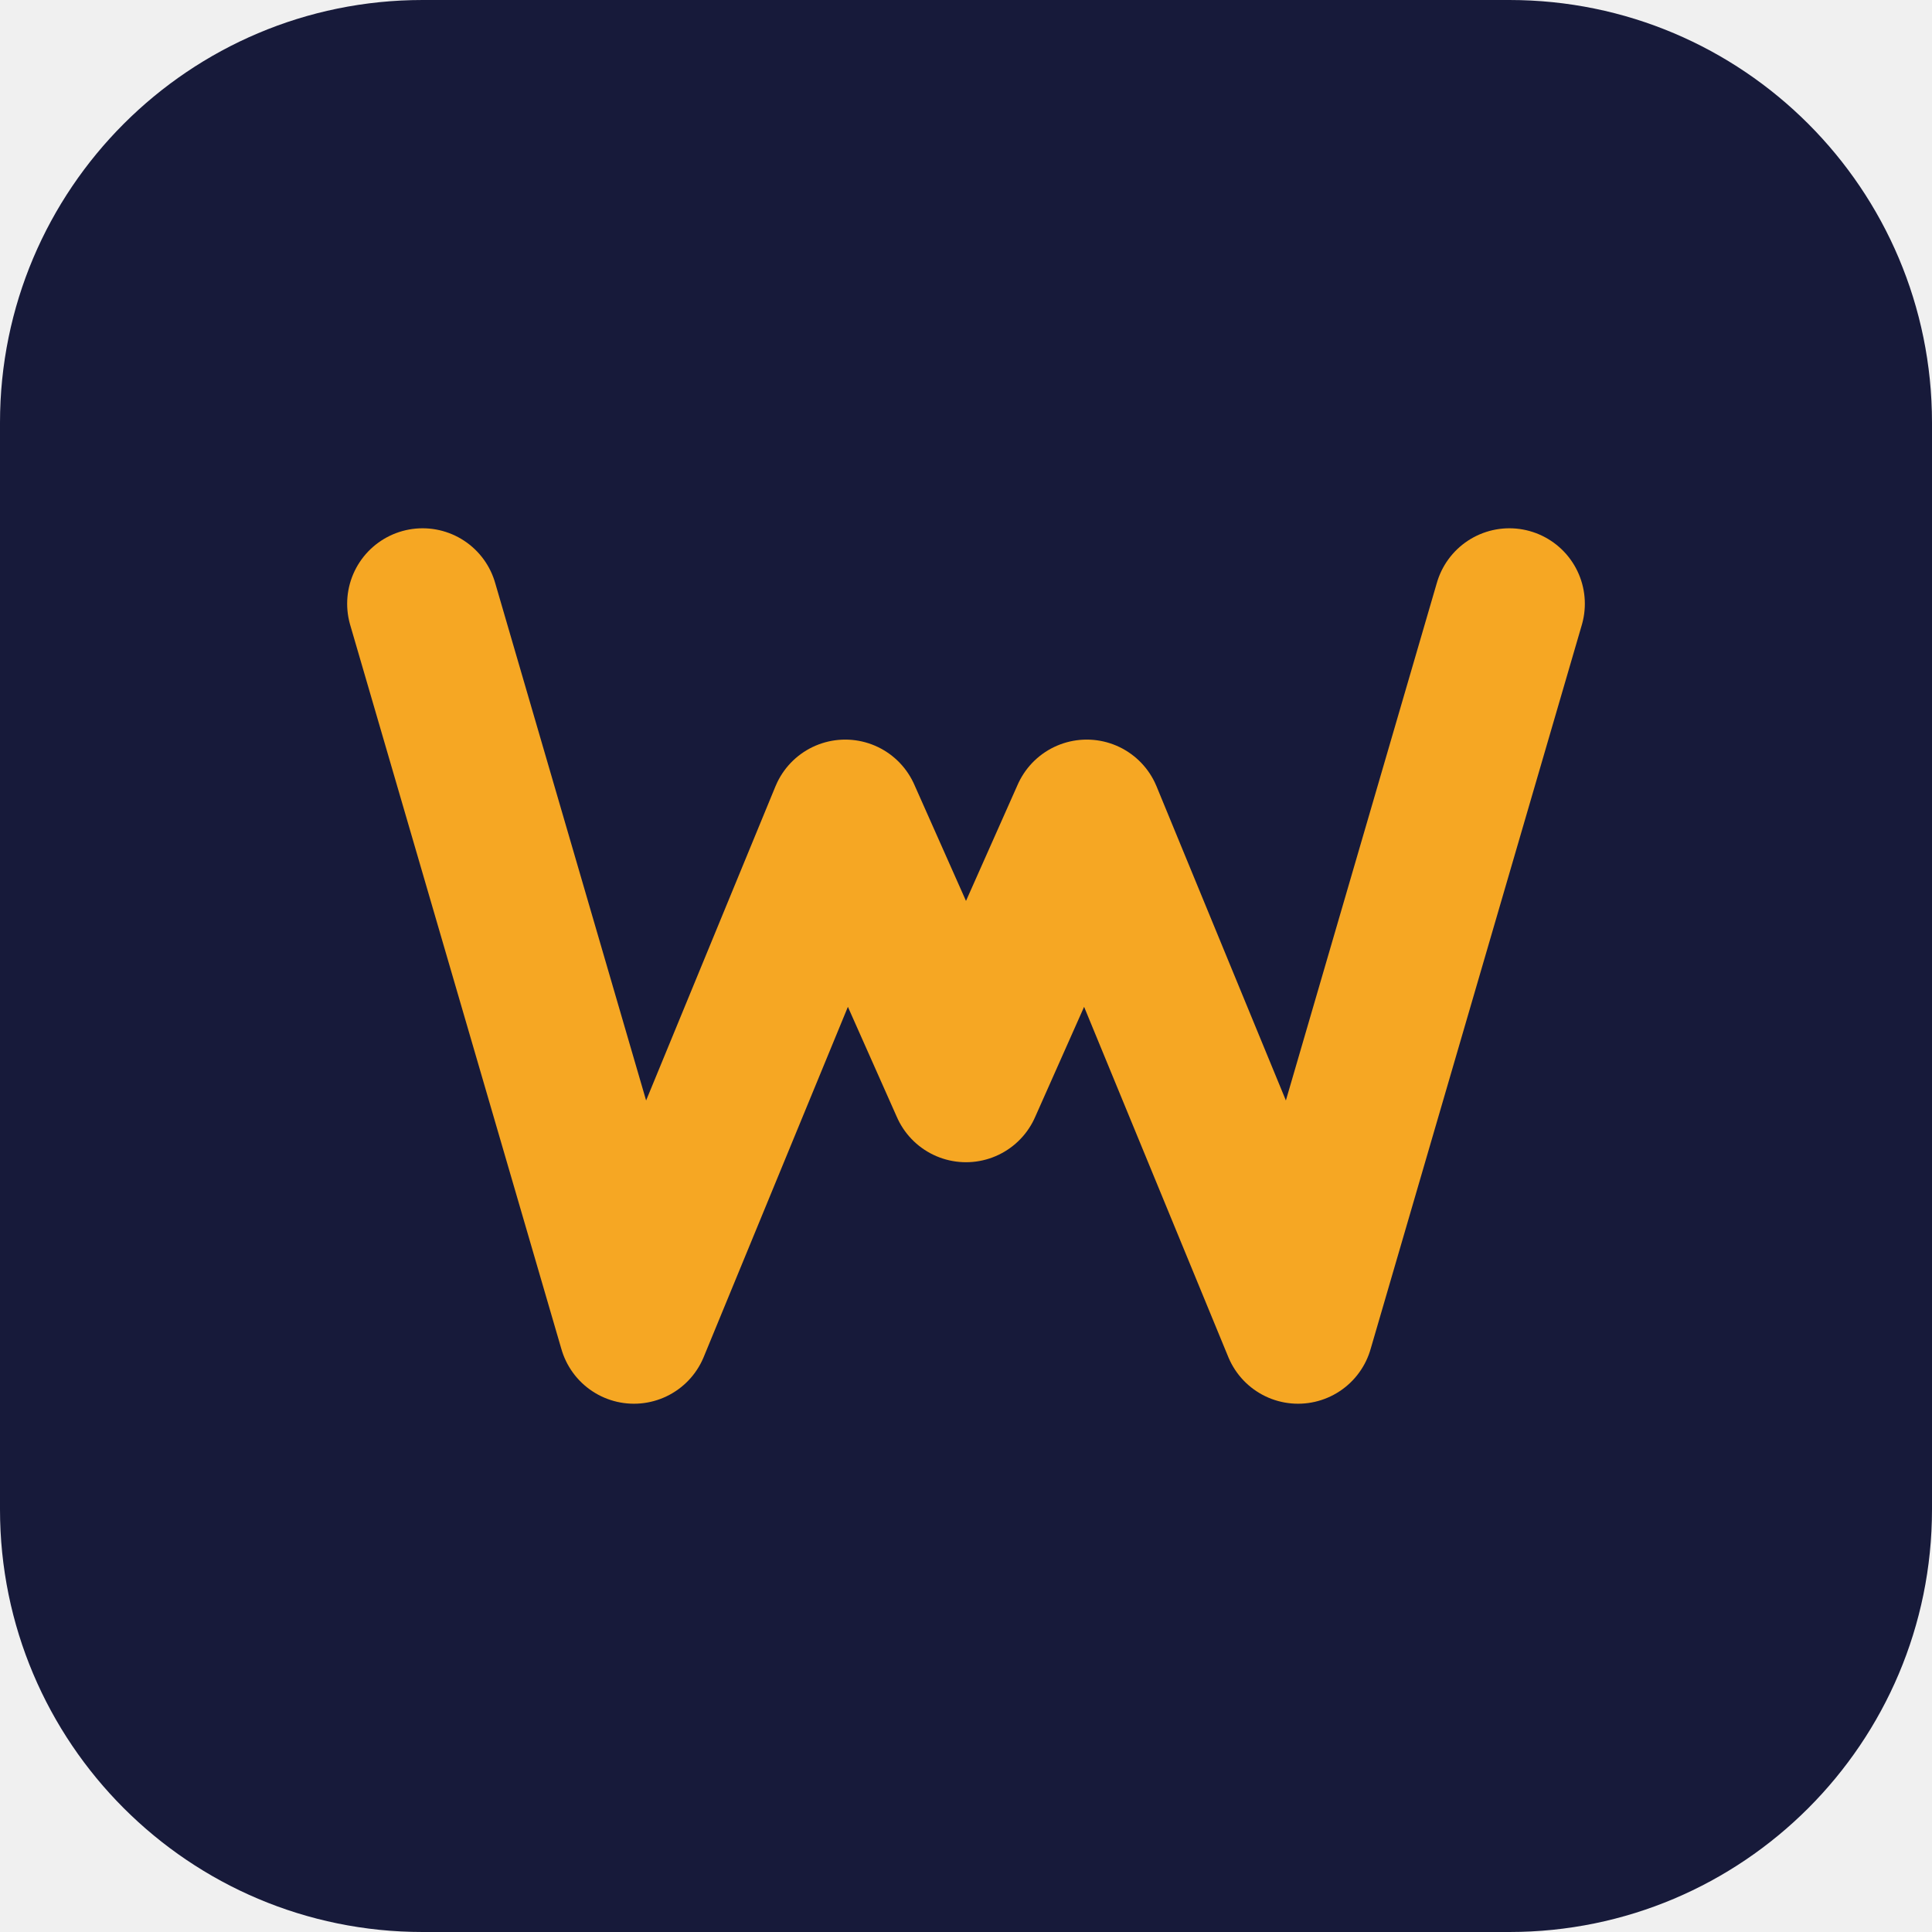
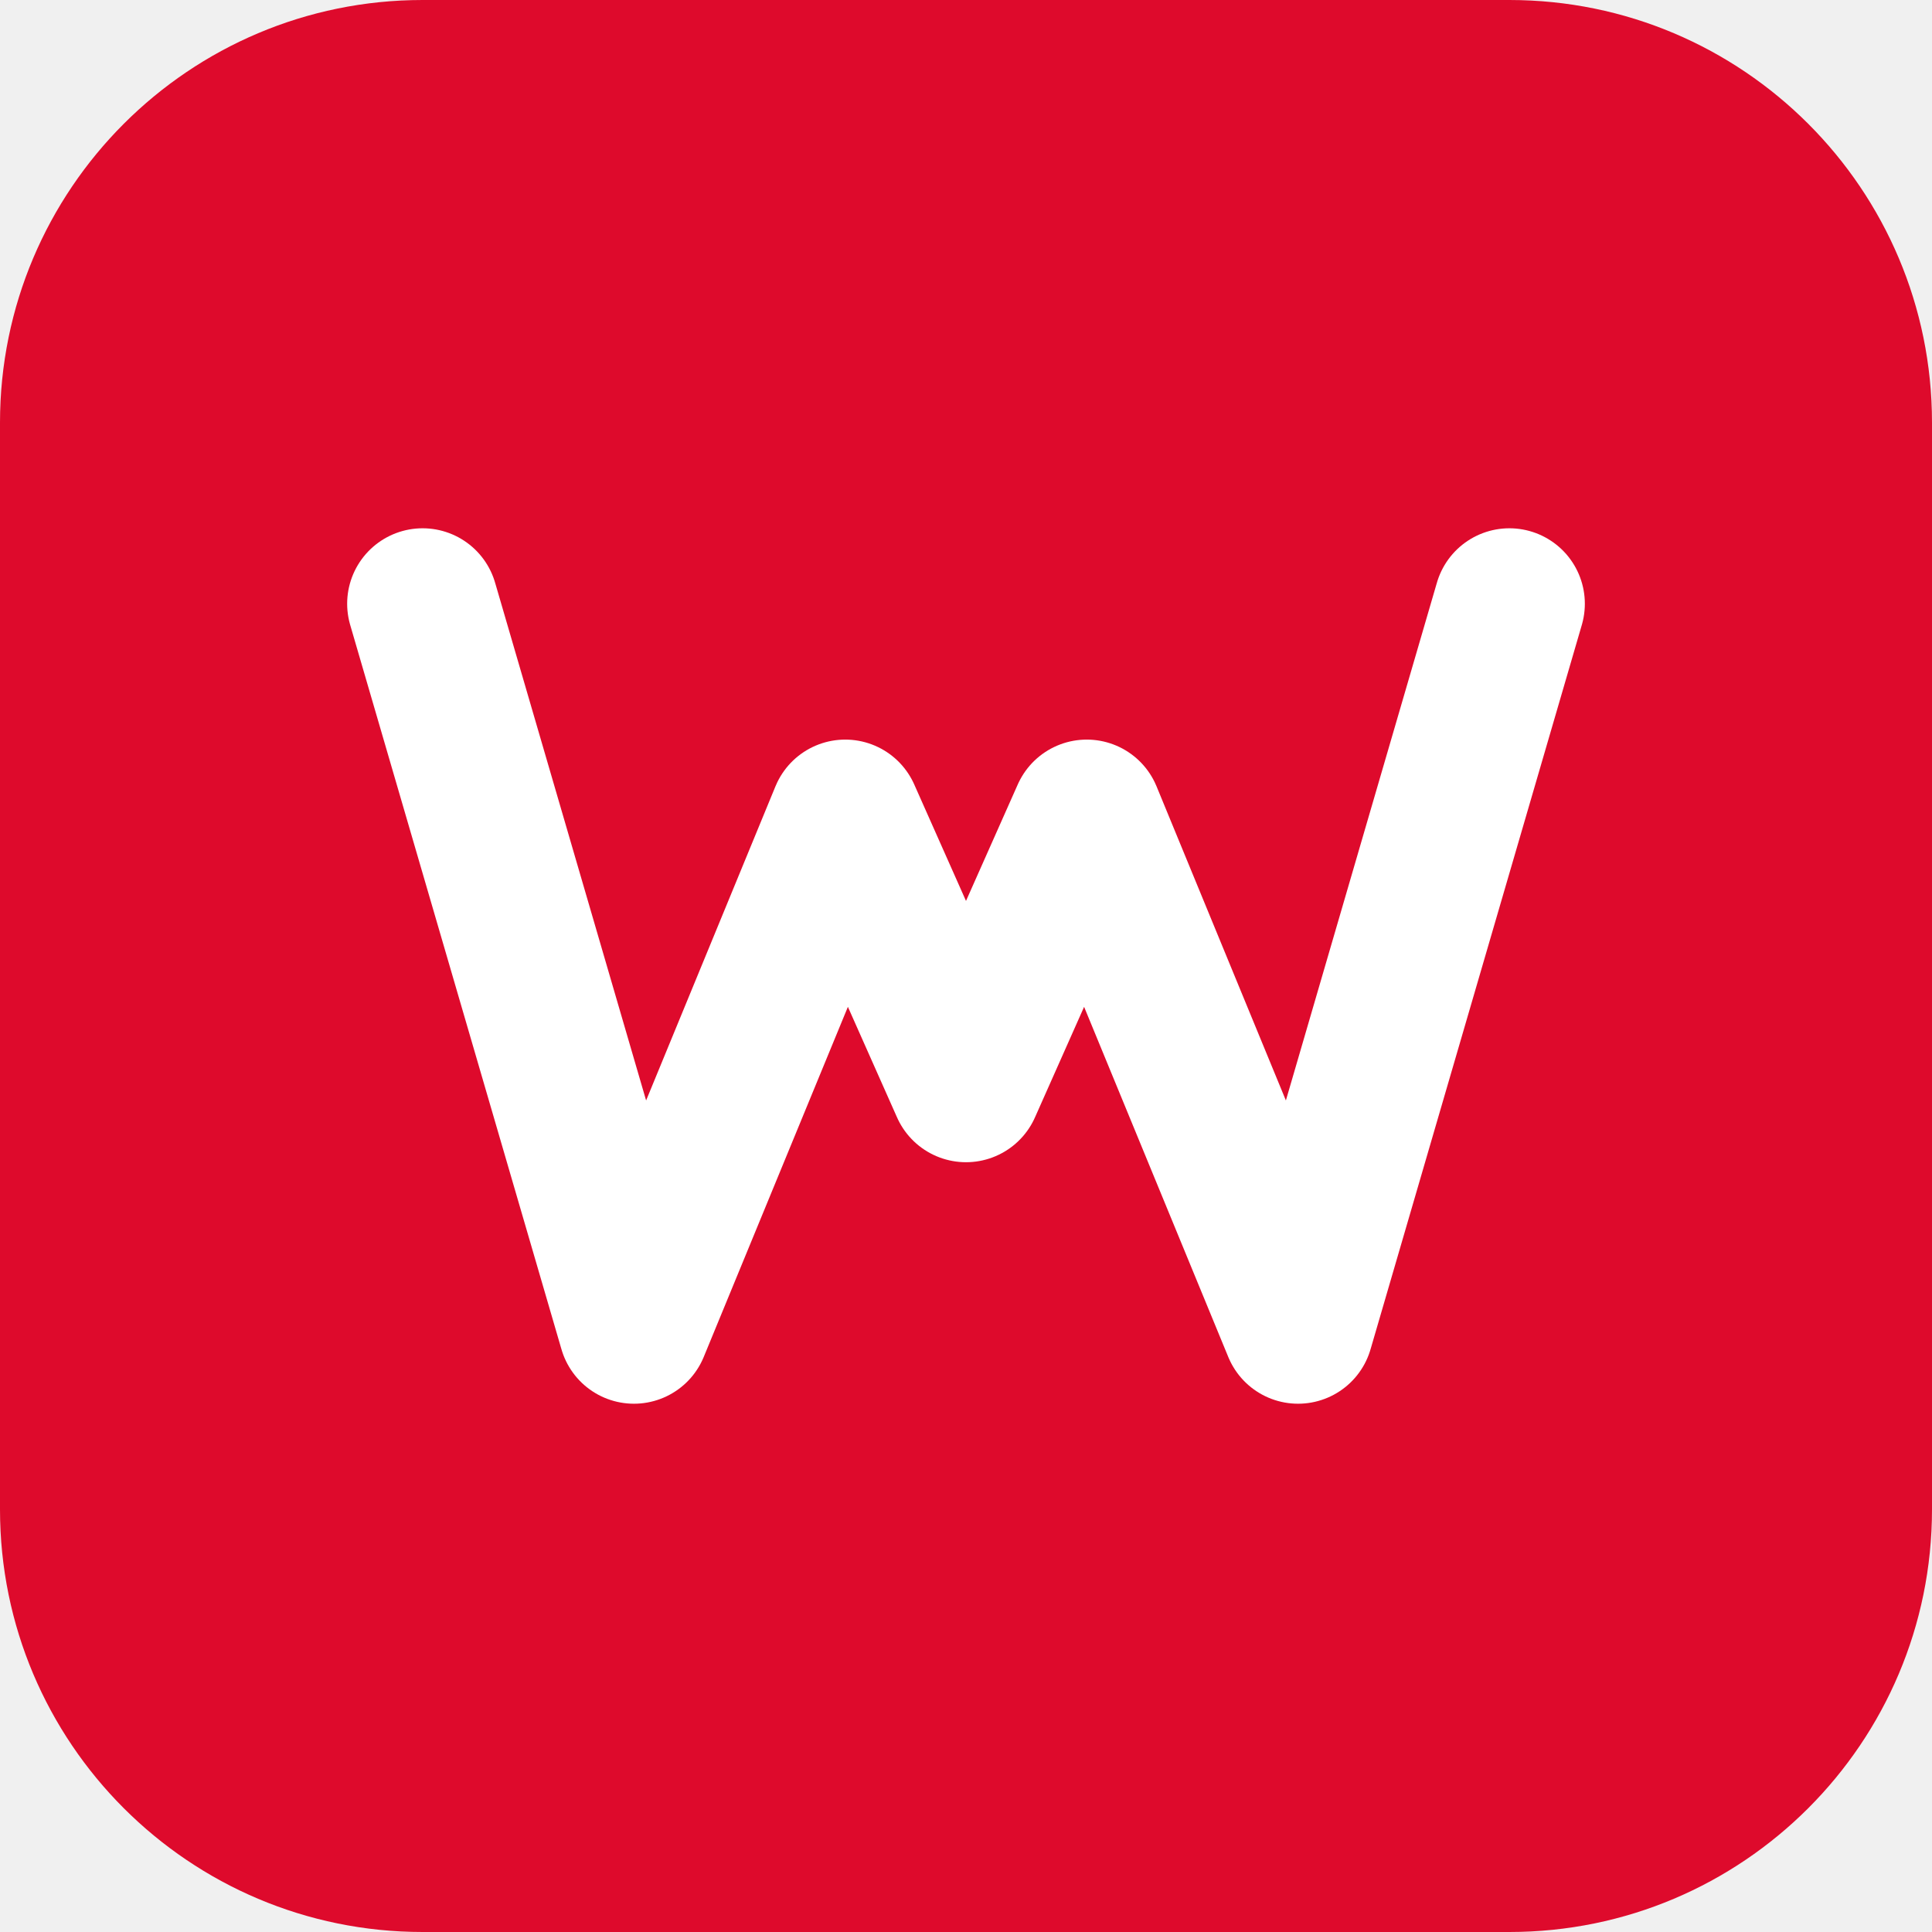
<svg xmlns="http://www.w3.org/2000/svg" viewBox="0 0 64 64">
-   <rect width="64" height="64" rx="14" fill="#171a3a" />
-   <path d="M14 20l7 24 7-17 4 9 4-9 7 17 7-24" fill="none" stroke="#f6a723" stroke-width="5" stroke-linecap="round" stroke-linejoin="round" />
+   <rect width="64" height="64" rx="14" fill="#de0a2c" />
+   <path d="M14 20l7 24 7-17 4 9 4-9 7 17 7-24" fill="none" stroke="#fff" stroke-width="5" stroke-linecap="round" stroke-linejoin="round" />
</svg>
